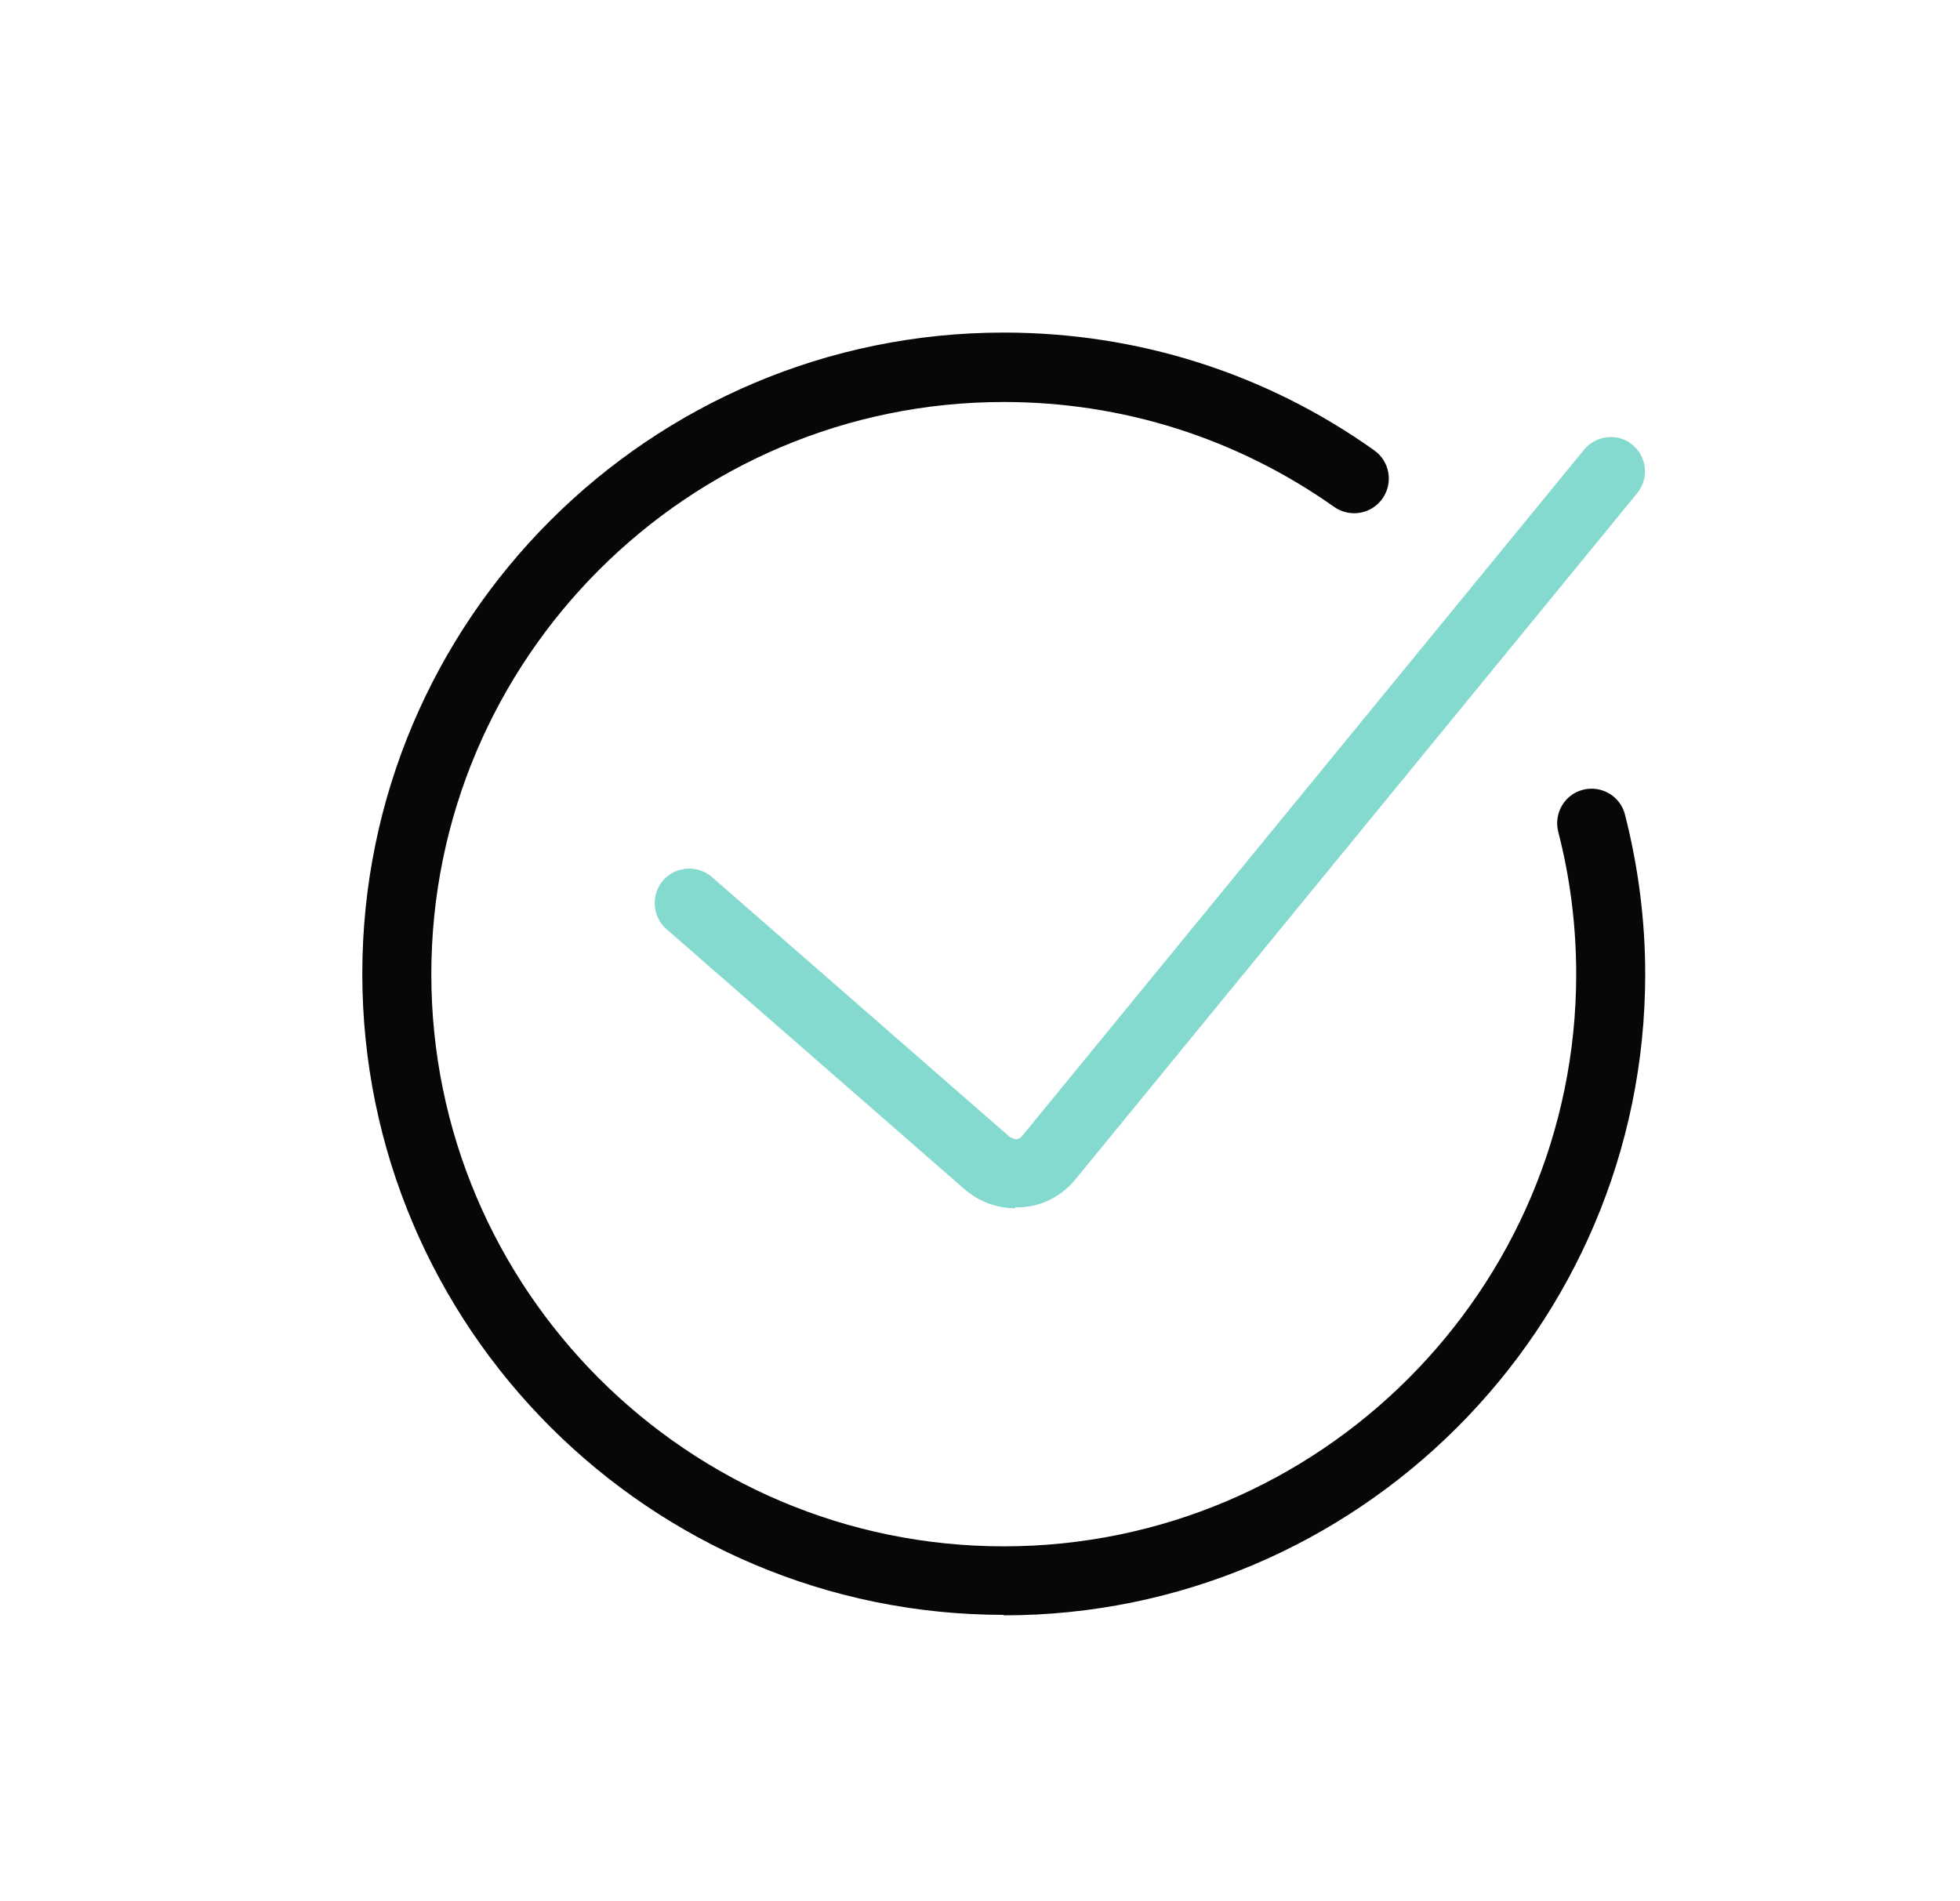
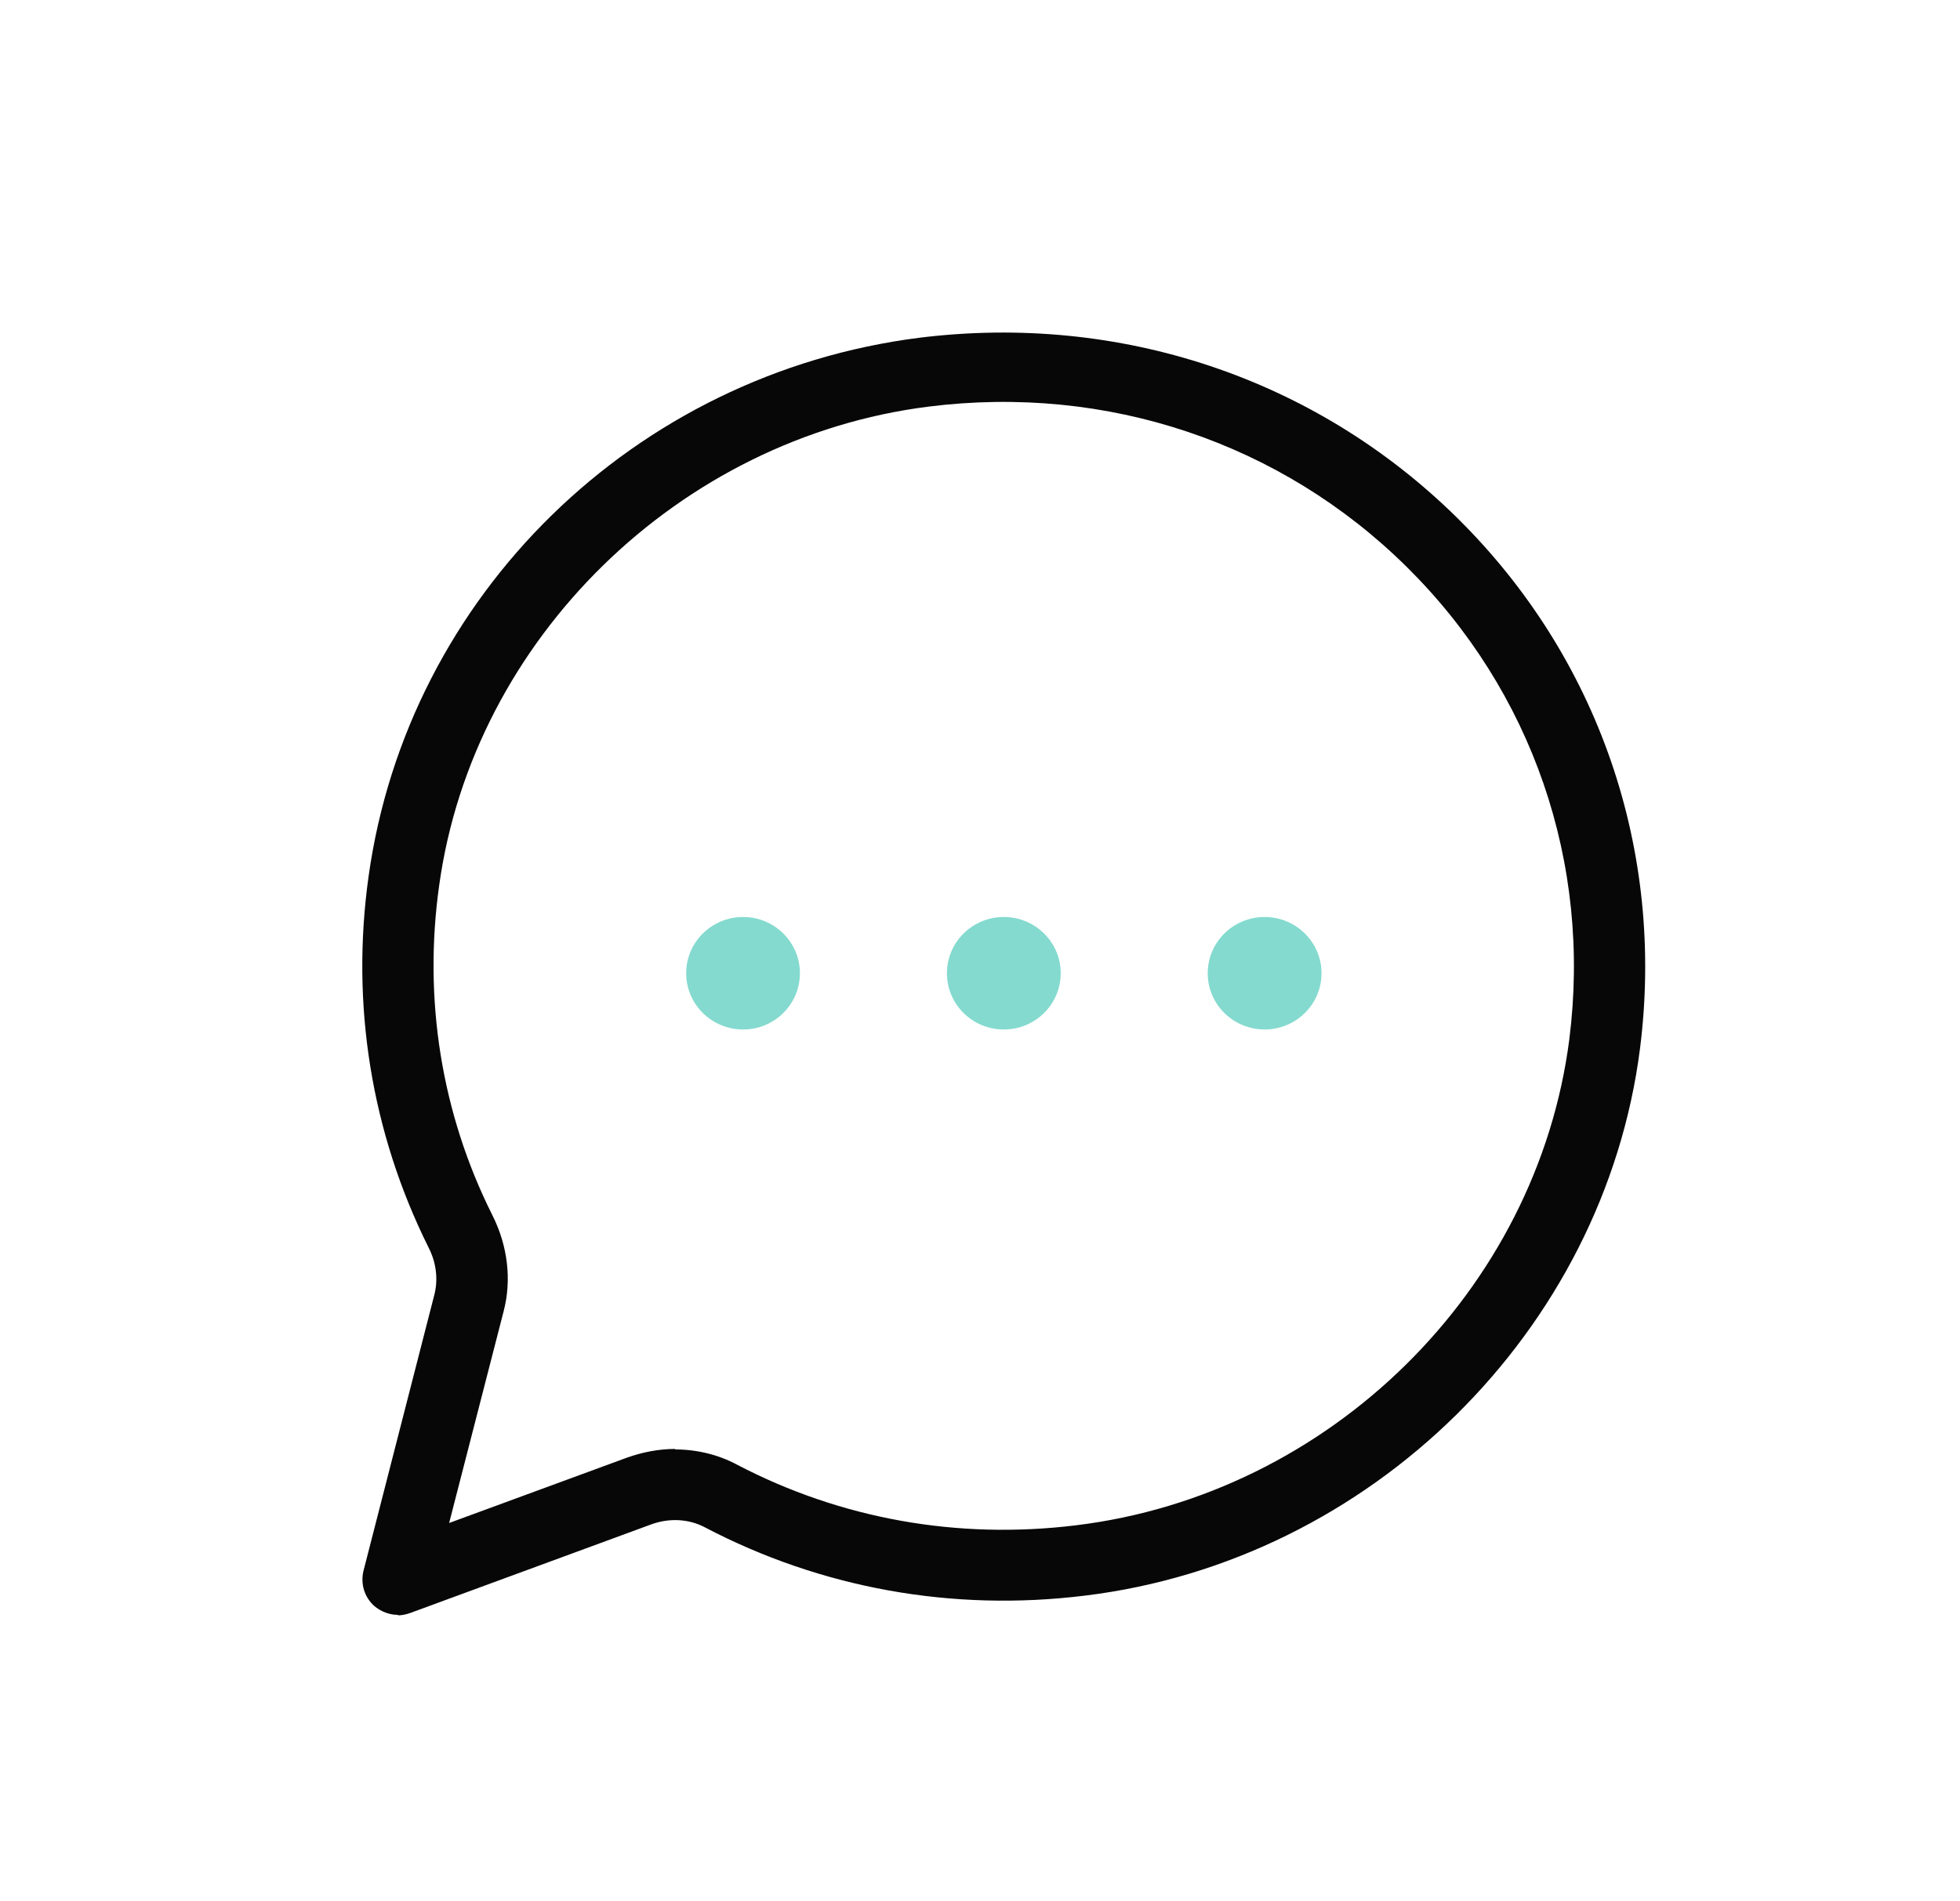
<svg xmlns="http://www.w3.org/2000/svg" width="33" height="32" viewBox="0 0 33 32" fill="none">
-   <path d="M16.9 27.192C10.942 27.192 6.1 22.351 6.1 16.396C6.1 10.44 10.942 5.6 16.9 5.6C19.146 5.6 21.308 6.281 23.136 7.582C23.4 7.768 23.462 8.132 23.276 8.395C23.09 8.659 22.726 8.721 22.462 8.535C20.828 7.381 18.906 6.769 16.9 6.769C11.585 6.769 7.262 11.091 7.262 16.404C7.262 21.716 11.585 26.038 16.9 26.038C22.214 26.038 26.538 21.716 26.538 16.404C26.538 15.59 26.437 14.785 26.235 14.003C26.158 13.693 26.344 13.375 26.654 13.298C26.964 13.22 27.281 13.406 27.359 13.716C27.583 14.591 27.7 15.497 27.7 16.404C27.7 22.359 22.857 27.2 16.9 27.2V27.192Z" fill="#070707" />
-   <path d="M17.093 20.345C16.775 20.345 16.473 20.229 16.233 20.019L11.22 15.644C10.98 15.434 10.957 15.063 11.166 14.823C11.375 14.583 11.747 14.559 11.987 14.768L17 19.144C17 19.144 17.077 19.183 17.108 19.183C17.139 19.183 17.178 19.167 17.209 19.129L26.669 7.574C26.87 7.326 27.242 7.287 27.482 7.488C27.73 7.69 27.769 8.054 27.567 8.302L18.108 19.857C17.883 20.136 17.558 20.306 17.201 20.329C17.163 20.329 17.132 20.329 17.093 20.329V20.345Z" fill="#84DACF" />
+   <path d="M6.7 27.192C6.557 27.192 6.413 27.137 6.301 27.042C6.134 26.892 6.07 26.671 6.118 26.458L7.315 21.794C7.395 21.47 7.307 21.178 7.211 20.997C6.254 19.071 5.902 16.917 6.206 14.754C6.868 10.019 10.683 6.295 15.48 5.687C18.856 5.269 22.145 6.366 24.531 8.717C26.917 11.069 28.035 14.328 27.612 17.659C27.005 22.409 23.078 26.284 18.265 26.868C16.031 27.144 13.82 26.742 11.864 25.716C11.593 25.574 11.266 25.558 10.963 25.669L6.908 27.16C6.836 27.184 6.772 27.2 6.7 27.2V27.192ZM11.362 24.406C11.729 24.406 12.096 24.493 12.415 24.666C14.155 25.574 16.119 25.929 18.114 25.684C22.392 25.164 25.88 21.723 26.422 17.501C26.798 14.534 25.8 11.637 23.685 9.546C21.57 7.455 18.641 6.468 15.632 6.847C11.433 7.376 7.97 10.761 7.395 14.904C7.123 16.83 7.435 18.756 8.289 20.46C8.552 20.981 8.616 21.557 8.48 22.078L7.562 25.645L10.547 24.548C10.811 24.453 11.09 24.398 11.37 24.398L11.362 24.406Z" fill="#070707" />
+   <path d="M12.511 17.335C13.04 17.335 13.468 16.911 13.468 16.388C13.468 15.865 13.04 15.441 12.511 15.441C11.982 15.441 11.553 15.865 11.553 16.388C11.553 16.911 11.982 17.335 12.511 17.335Z" fill="#84DACF" />
+   <path d="M16.901 17.335C17.43 17.335 17.859 16.911 17.859 16.388C17.859 15.865 17.43 15.441 16.901 15.441C16.372 15.441 15.943 15.865 15.943 16.388C15.943 16.911 16.372 17.335 16.901 17.335Z" fill="#84DACF" />
+   <path d="M21.292 17.335C21.821 17.335 22.25 16.911 22.25 16.388C22.25 15.865 21.821 15.441 21.292 15.441C20.763 15.441 20.334 15.865 20.334 16.388C20.334 16.911 20.763 17.335 21.292 17.335Z" fill="#84DACF" />
</svg>
